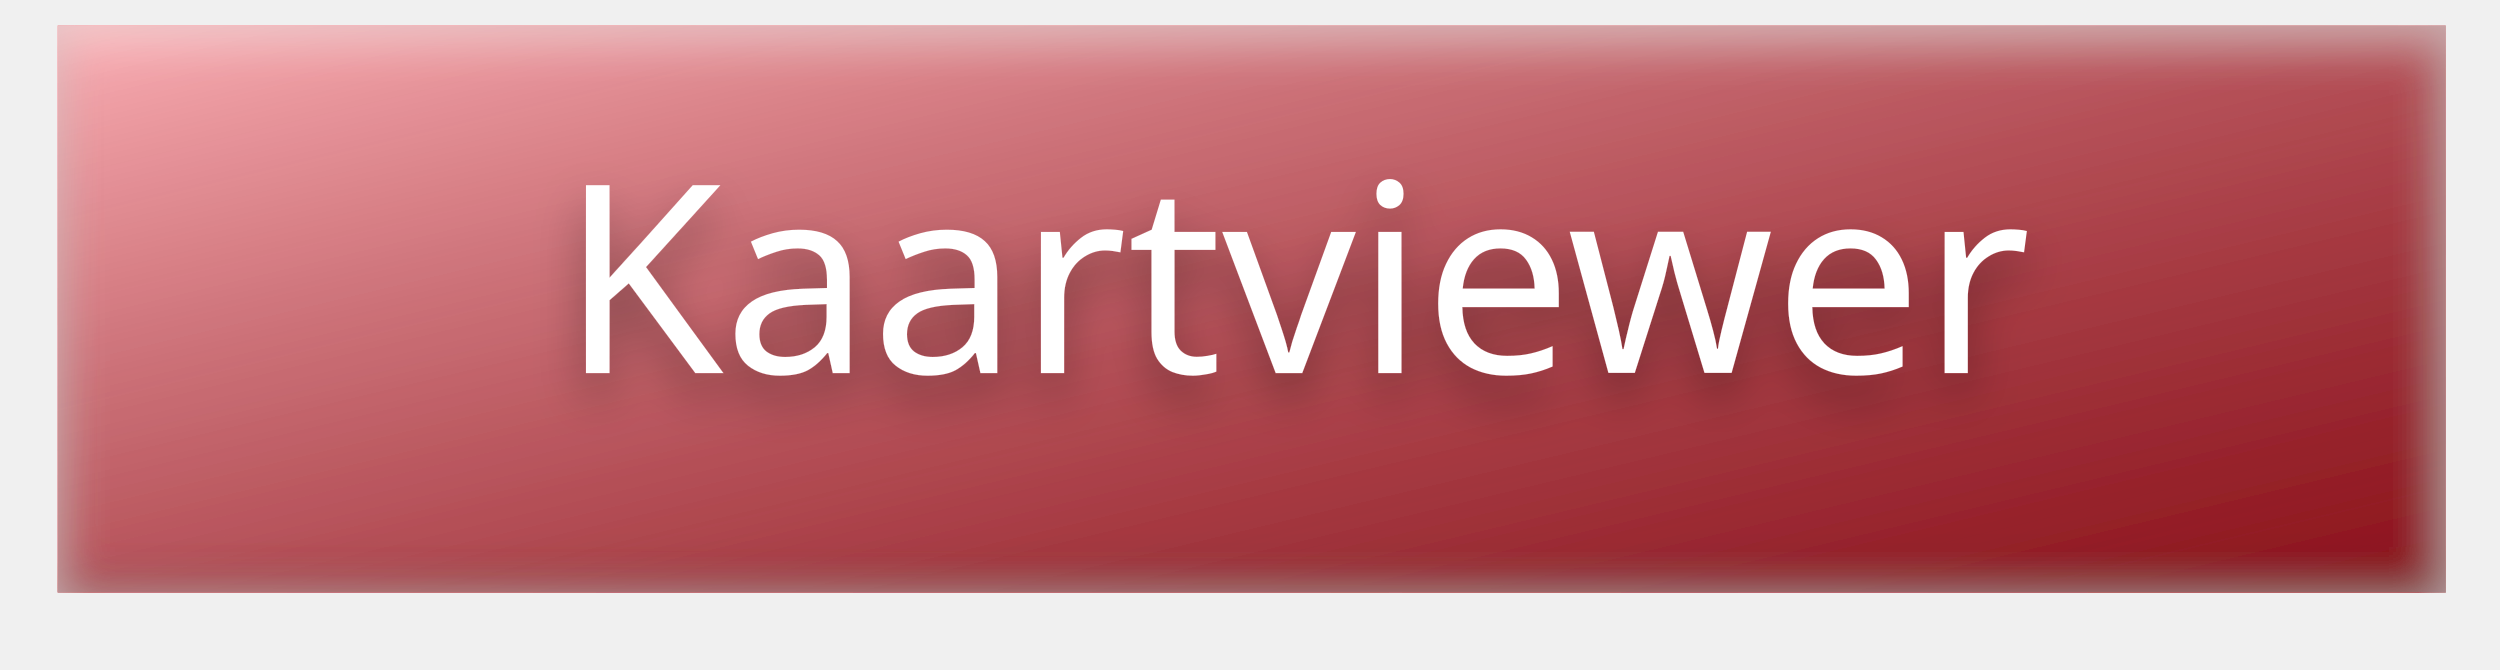
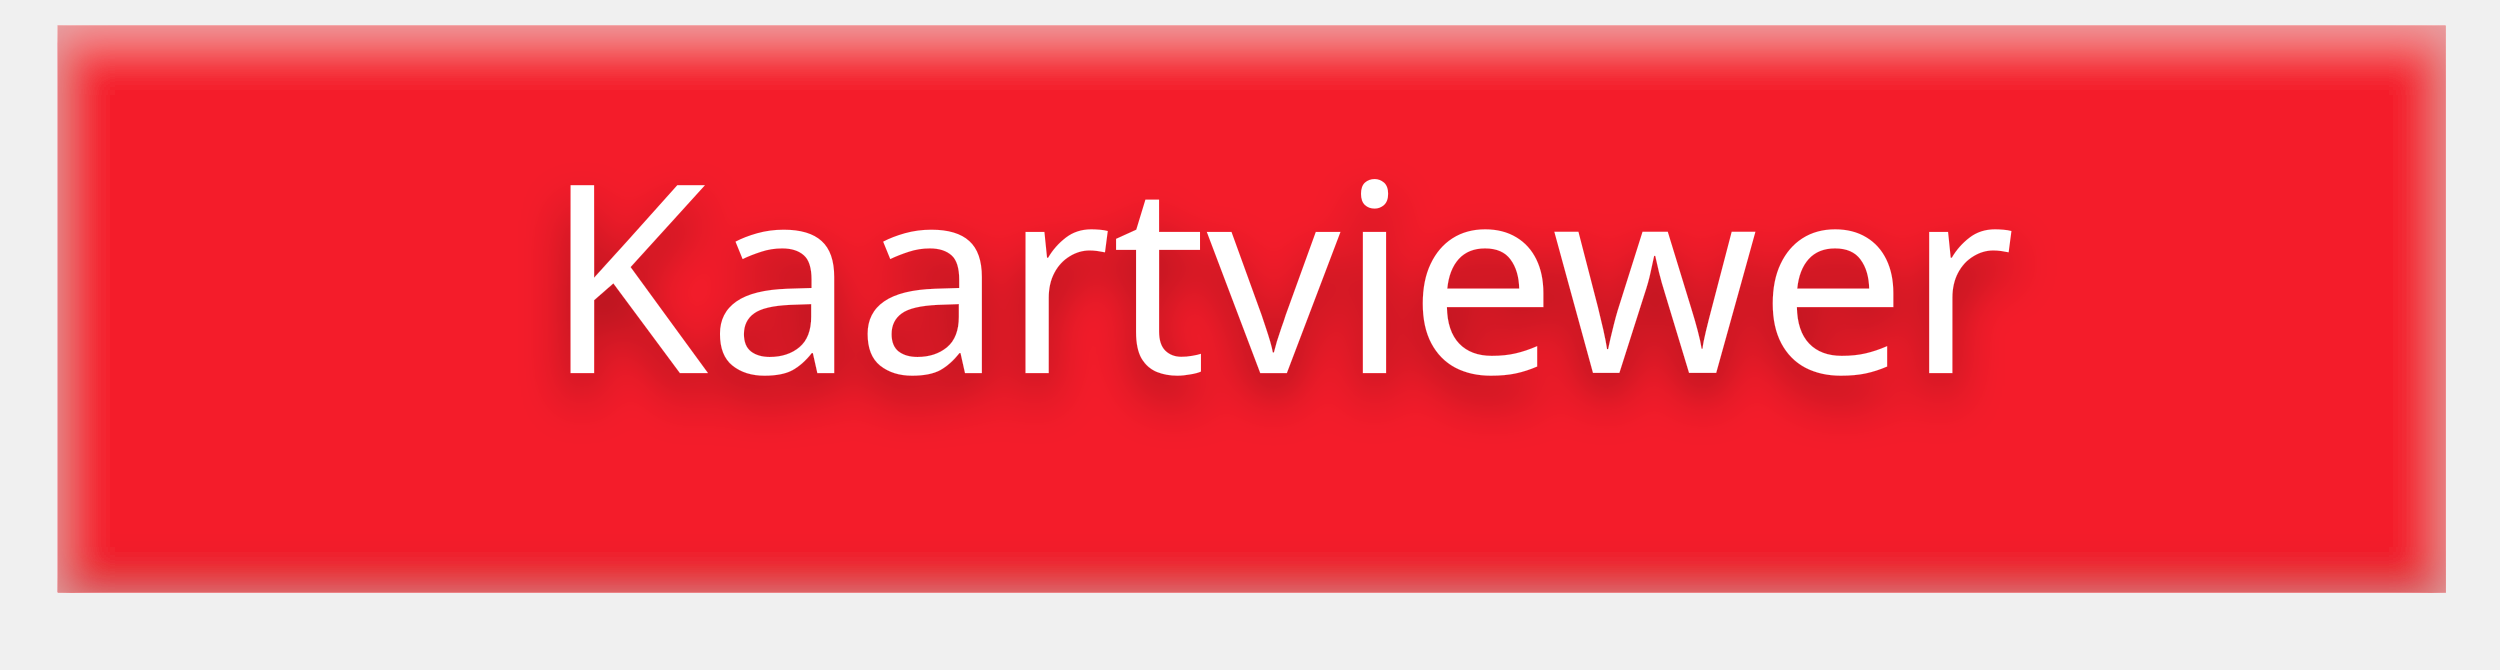
<svg xmlns="http://www.w3.org/2000/svg" xmlns:xlink="http://www.w3.org/1999/xlink" width="209px" height="56px" viewBox="0 0 209 56" version="1.1">
  <defs>
-     <linearGradient x1="0%" y1="0%" x2="102.973%" y2="100%" id="linearGradient-1">
-       <stop stop-color="#FFFFFF" stop-opacity="0.647" offset="0%" />
-       <stop stop-color="#000000" stop-opacity="0.429" offset="100%" />
-     </linearGradient>
-     <filter x="-50%" y="-50%" width="200%" height="200%" filterUnits="objectBoundingBox" id="filter-2">
+     <filter x="-50%" y="-50%" width="200%" height="200%" filterUnits="objectBoundingBox" id="filter-1">
      <feOffset dx="0" dy="-1" in="SourceAlpha" result="shadowOffsetInner1" />
      <feGaussianBlur stdDeviation="2" in="shadowOffsetInner1" result="shadowBlurInner1" />
      <feComposite in="shadowBlurInner1" in2="SourceAlpha" operator="arithmetic" k2="-1" k3="1" result="shadowInnerInner1" />
      <feColorMatrix values="0 0 0 0 0   0 0 0 0 0   0 0 0 0 0  0 0 0 0.35 0" in="shadowInnerInner1" type="matrix" result="shadowMatrixInner1" />
      <feOffset dx="0" dy="1" in="SourceAlpha" result="shadowOffsetInner2" />
      <feGaussianBlur stdDeviation="2" in="shadowOffsetInner2" result="shadowBlurInner2" />
      <feComposite in="shadowBlurInner2" in2="SourceAlpha" operator="arithmetic" k2="-1" k3="1" result="shadowInnerInner2" />
      <feColorMatrix values="0 0 0 0 1   0 0 0 0 1   0 0 0 0 1  0 0 0 0.387 0" in="shadowInnerInner2" type="matrix" result="shadowMatrixInner2" />
      <feMerge>
        <feMergeNode in="SourceGraphic" />
        <feMergeNode in="shadowMatrixInner1" />
        <feMergeNode in="shadowMatrixInner2" />
      </feMerge>
    </filter>
-     <rect id="path-3" x="0" y="0" width="199.635" height="47.402" />
-     <filter x="-50%" y="-50%" width="200%" height="200%" filterUnits="objectBoundingBox" id="filter-4">
+     <rect id="path-2" x="0" y="0" width="199.635" height="47.402" />
+     <filter x="-50%" y="-50%" width="200%" height="200%" filterUnits="objectBoundingBox" id="filter-3">
      <feOffset dx="0" dy="2" in="SourceAlpha" result="shadowOffsetOuter1" />
      <feGaussianBlur stdDeviation="2" in="shadowOffsetOuter1" result="shadowBlurOuter1" />
      <feColorMatrix values="0 0 0 0 0   0 0 0 0 0   0 0 0 0 0  0 0 0 0.35 0" in="shadowBlurOuter1" type="matrix" result="shadowMatrixOuter1" />
      <feMerge>
        <feMergeNode in="shadowMatrixOuter1" />
        <feMergeNode in="SourceGraphic" />
      </feMerge>
    </filter>
  </defs>
-   <g id="Page-5" stroke="none" stroke-width="1" fill="none" fill-rule="evenodd">
+   <g id="Home" stroke="none" stroke-width="1" fill="none" fill-rule="evenodd">
    <g id="Desktop-HD-2" transform="translate(-340, -479)">
      <g id="Group" transform="translate(277, 149)">
-         <g id="Rectangle-5-+-Kaartviewer" transform="translate(67, 332)">
-           <g id="Rectangle-5" transform="translate(0.823779, 0.131134)" filter="url(#filter-2)">
+         <g id="Kaartviewer" transform="translate(67, 332)">
+           <g id="Rectangle-5" transform="translate(0.823779, 0.131134)" filter="url(#filter-1)">
            <g>
-               <use fill="#F41B2B" xlink:href="#path-3" />
-               <use fill="url(#linearGradient-1)" xlink:href="#path-3" />
+               <use fill="#F41B2B" fill-rule="evenodd" xlink:href="#path-2" />
+               <use fill="none" xlink:href="#path-2" />
            </g>
          </g>
-           <text id="Kaartviewer" fill="white" filter="url(#filter-4)" font-family="Avenir Next" font-size="22" font-weight="normal">
-             <tspan x="42.846" y="29.191" fill="#FFFFFF">Kaartviewer</tspan>
+           <text fill="white" filter="url(#filter-3)" font-family="Avenir Next" font-size="22" font-weight="420">
+             <tspan x="41.559" y="29.191" fill="#FFFFFF">Kaartviewer</tspan>
          </text>
        </g>
      </g>
    </g>
  </g>
</svg>
